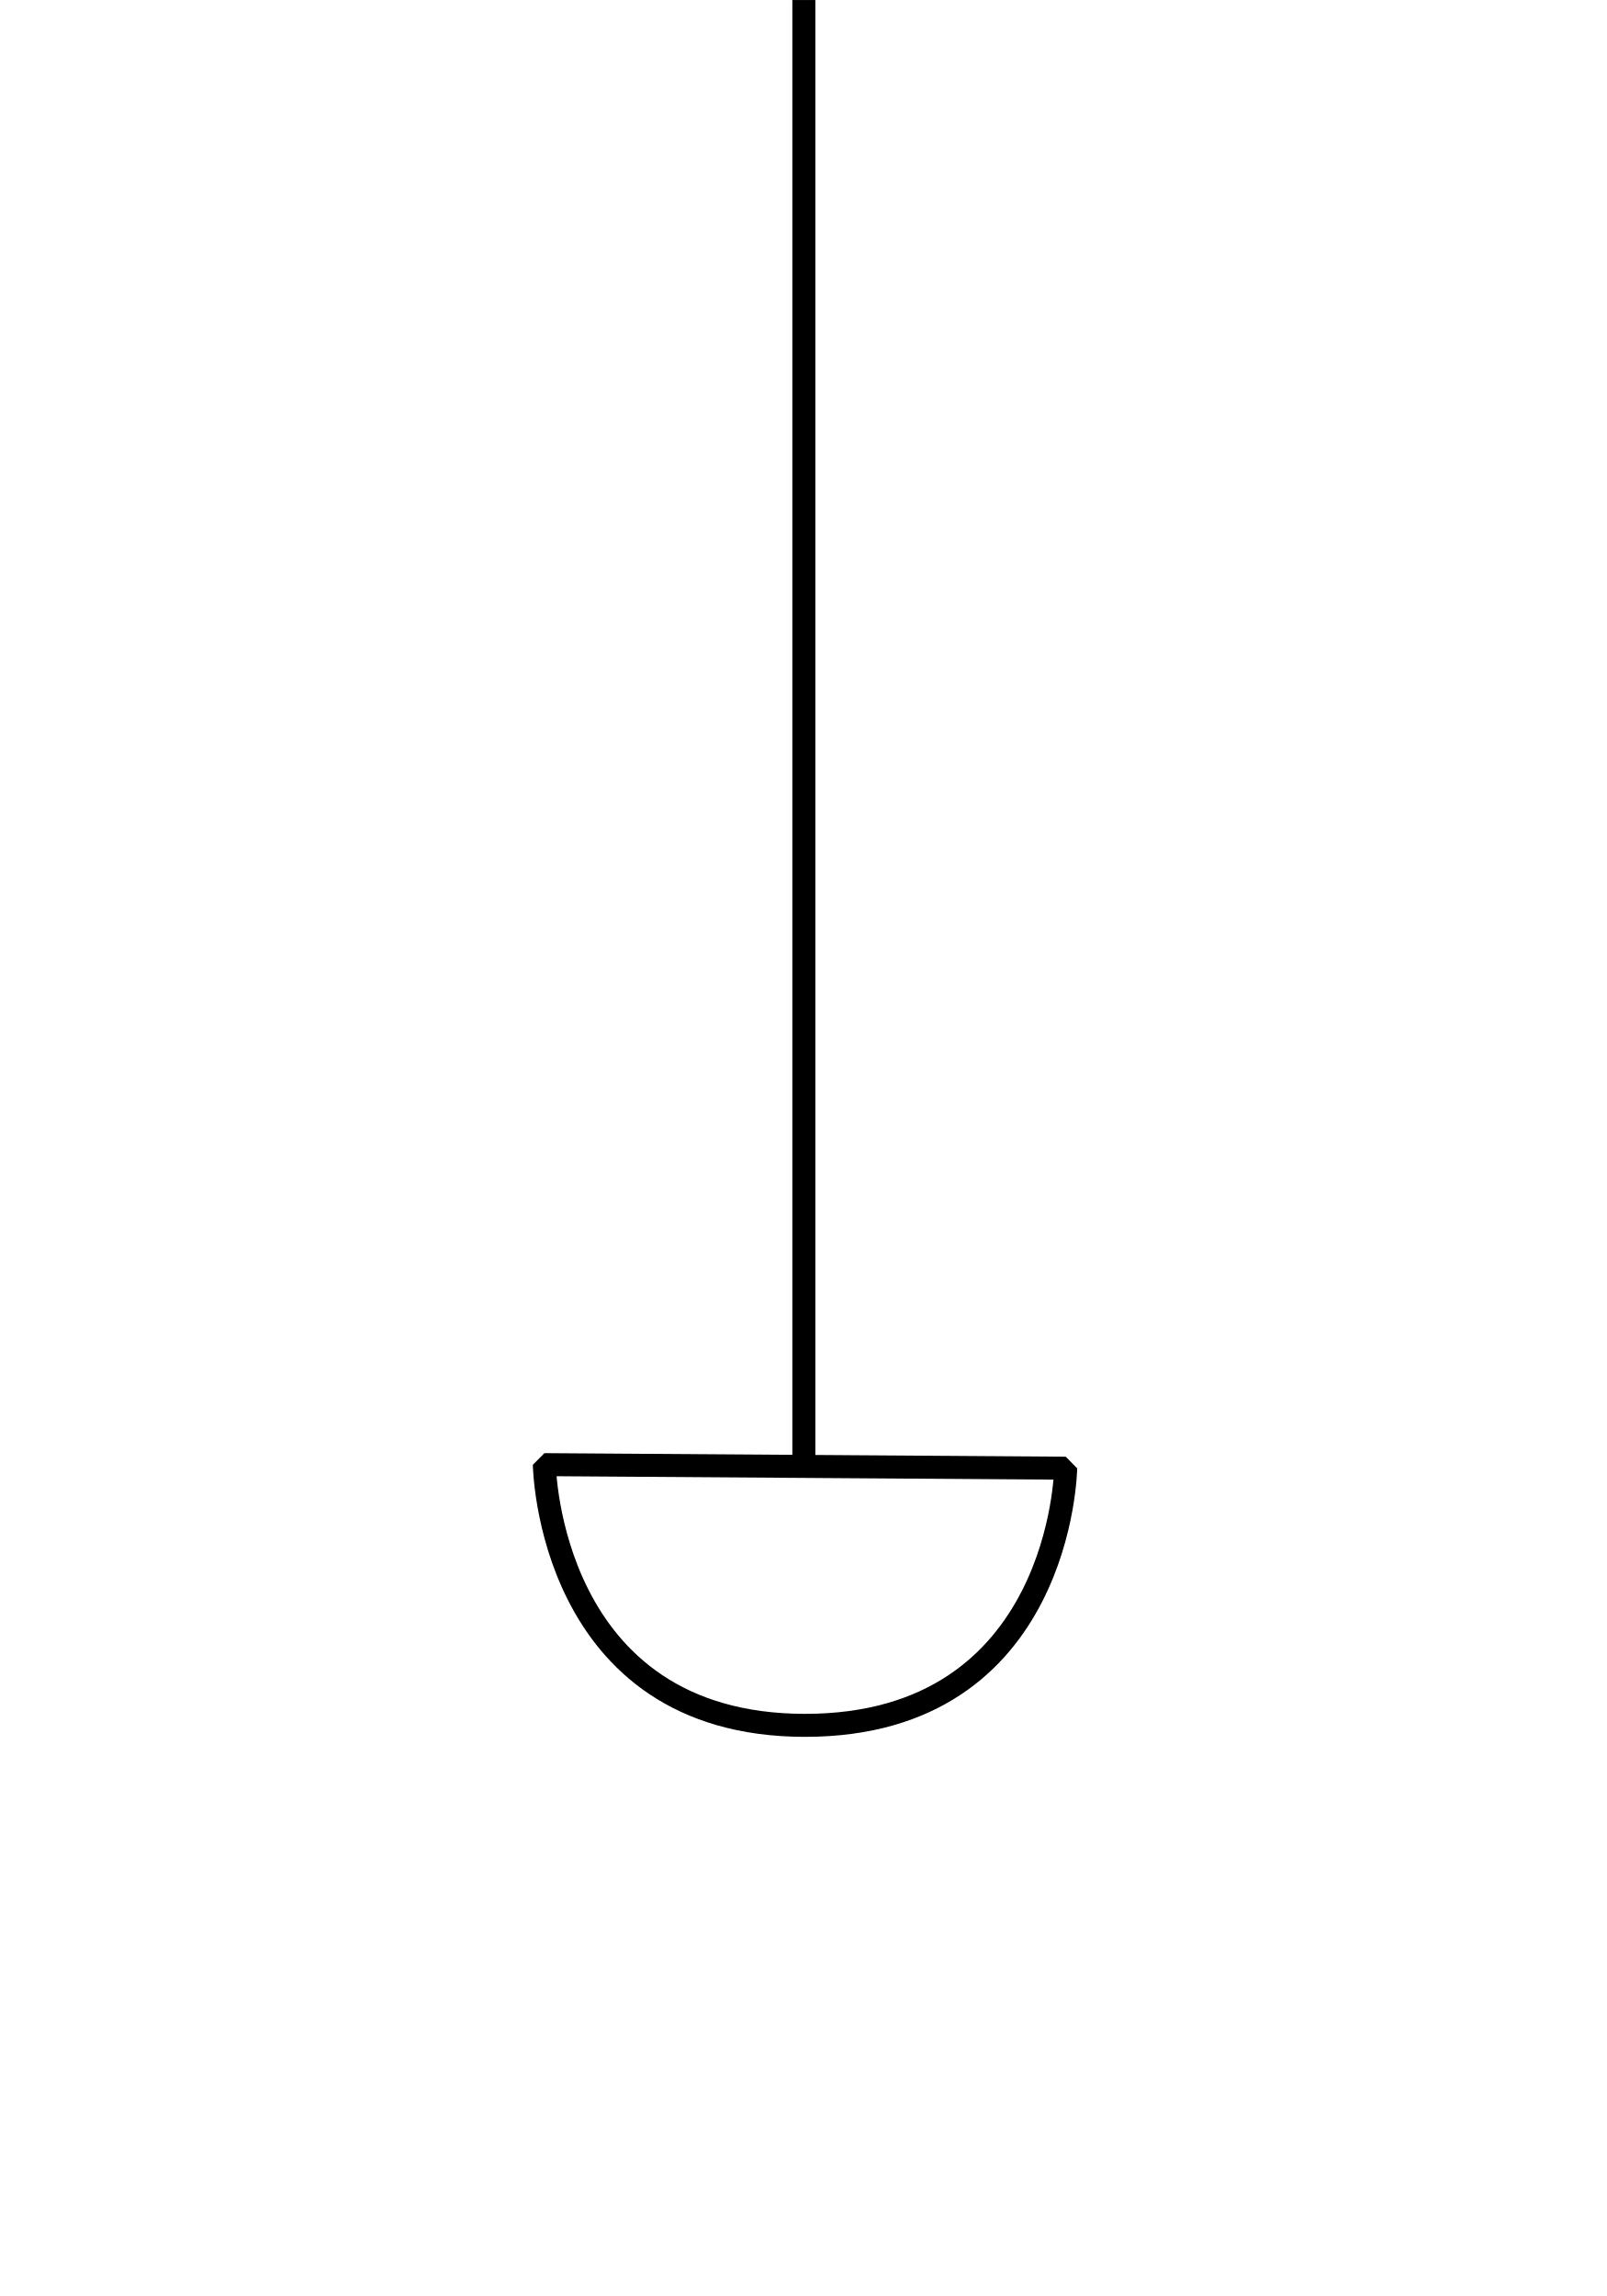
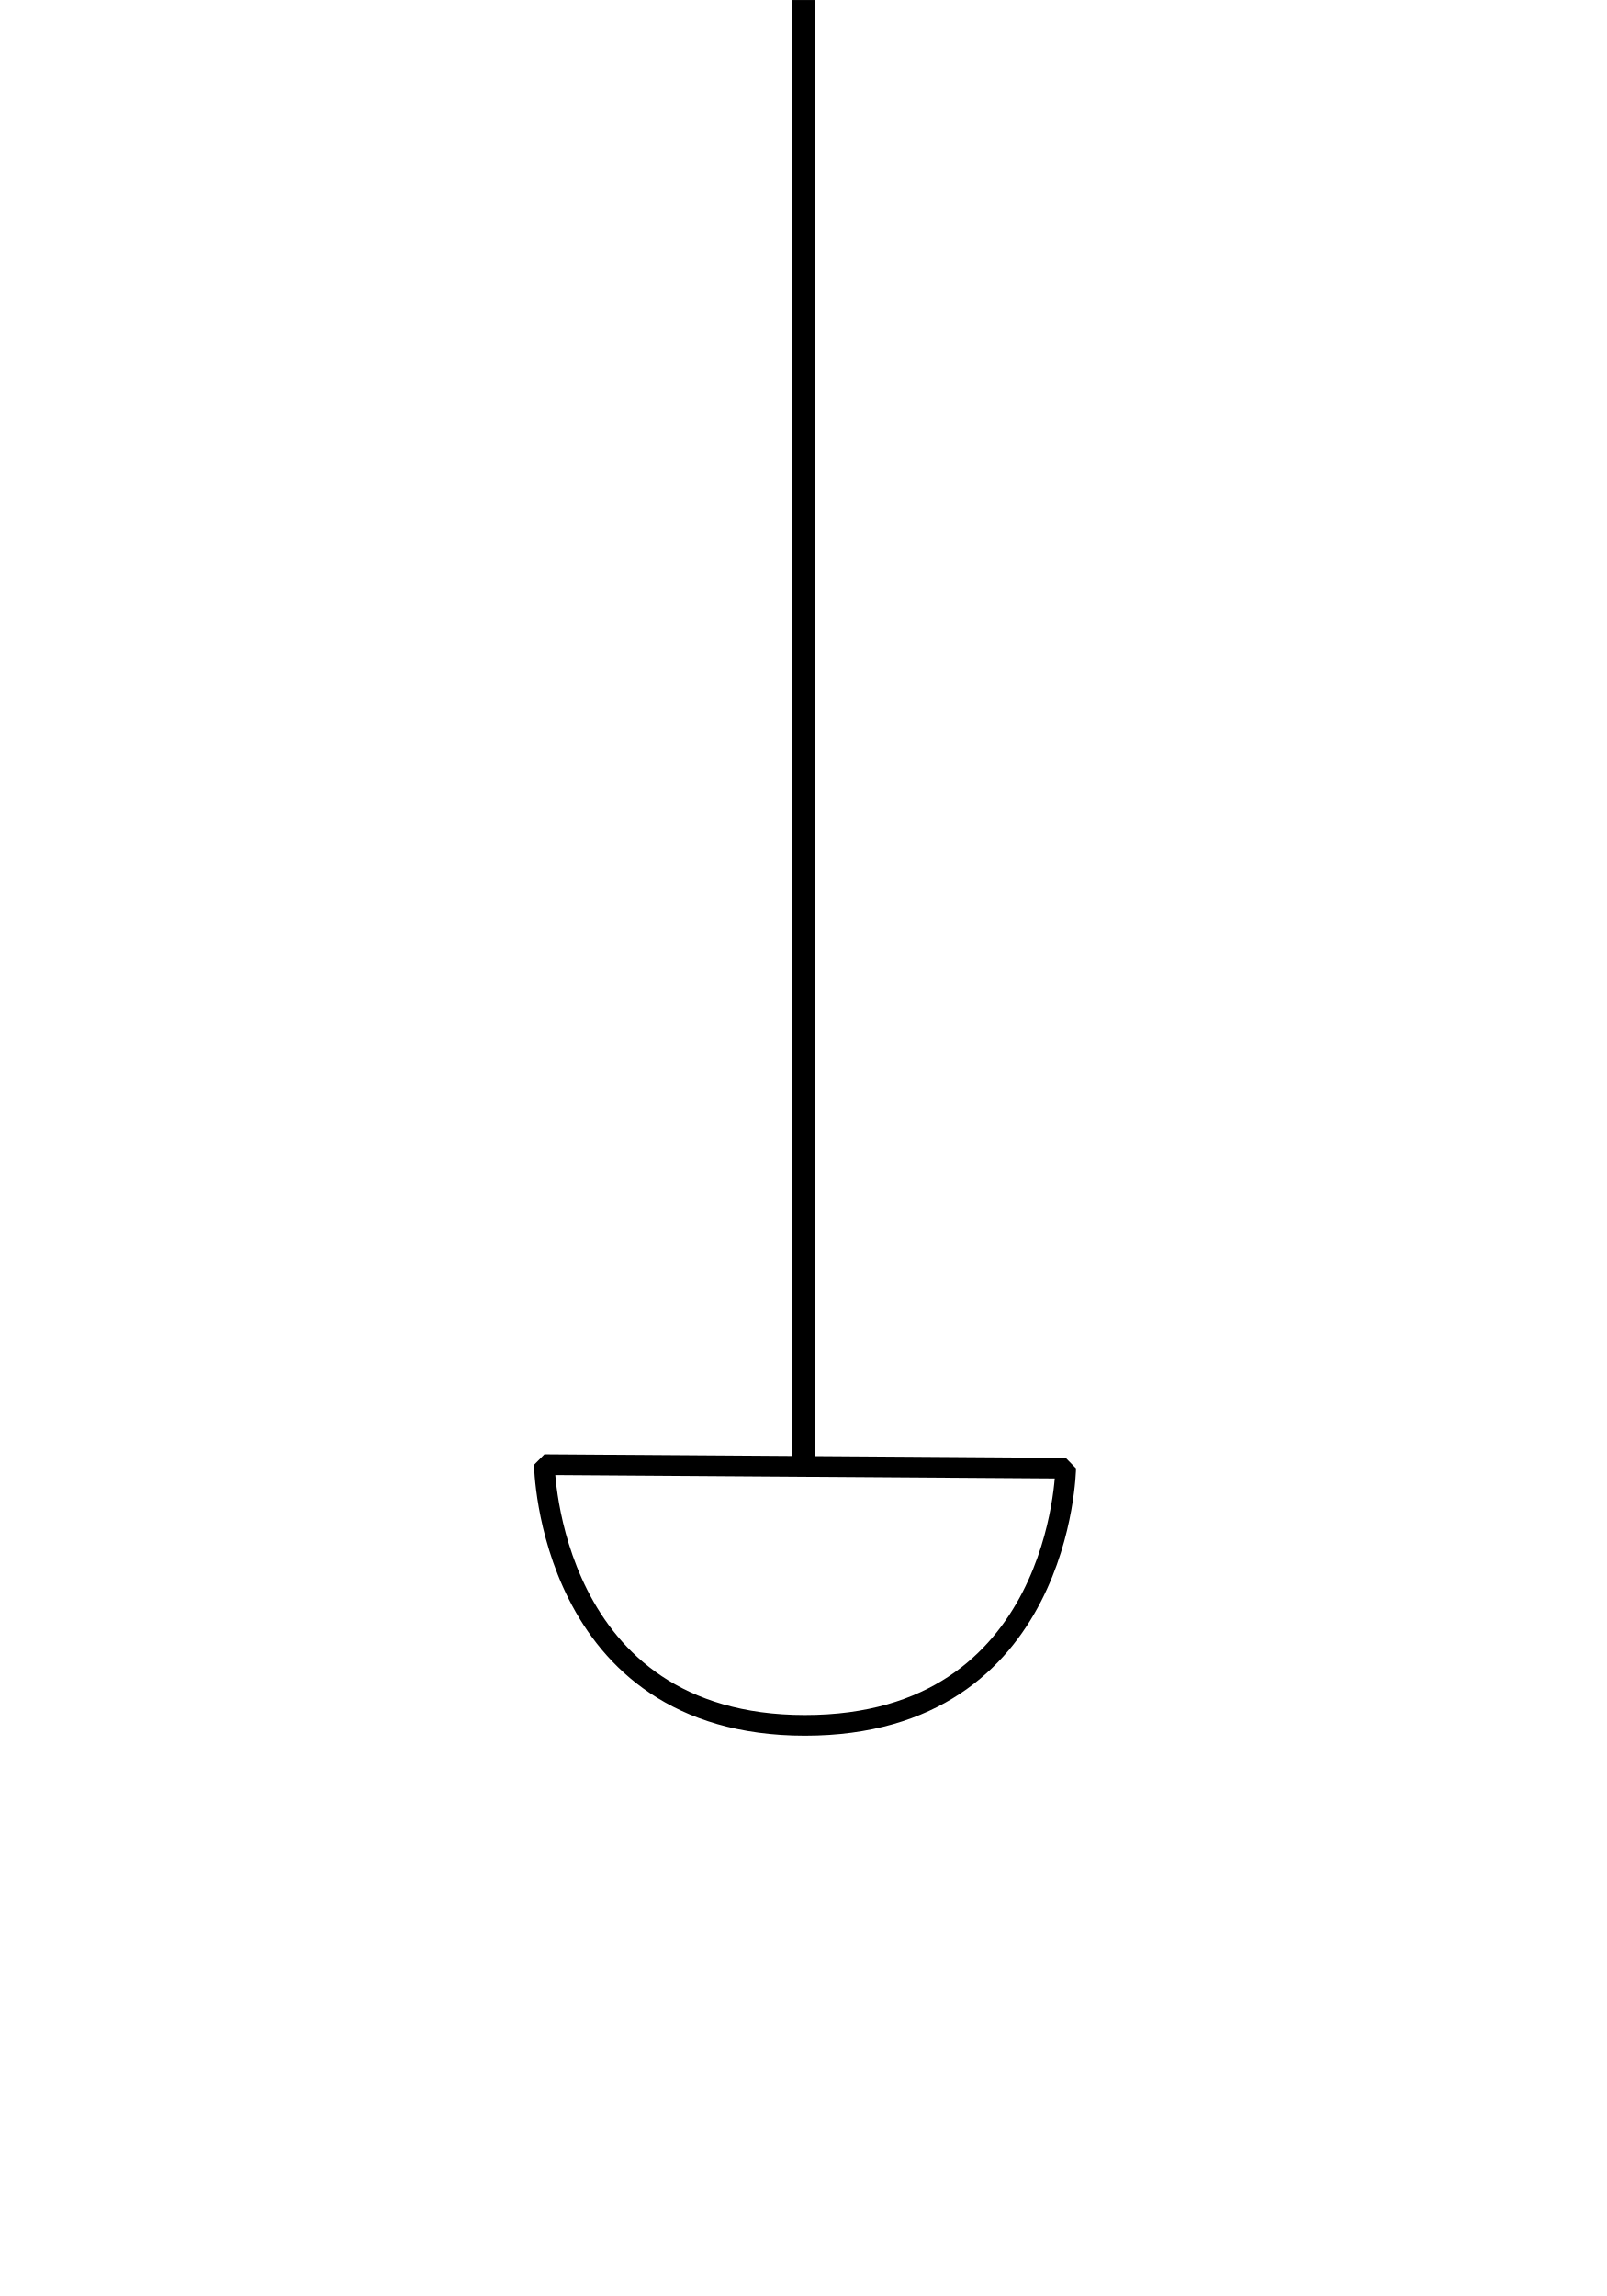
<svg xmlns="http://www.w3.org/2000/svg" width="700" height="1000" viewBox="0 0 18.519 26.455" version="1.1" id="svg5">
  <defs id="defs2" />
  <g id="layer1">
-     <rect style="fill:#000000;stroke-width:0.242" id="rect218" width="0.265" height="16.911" x="9.131" y="6.7515571e-10" />
-     <path style="fill:none;stroke:#000000;stroke-width:0.265;stroke-linecap:round;stroke-linejoin:bevel;stroke-dasharray:none" d="m 6.273,16.876 c 0,0 0.041,3.004 3.004,3.004 2.963,0 3.004,-2.963 3.004,-2.963 z" id="path1" />
+     <rect style="fill:#000000;stroke-width:0;stroke:none;stroke-dasharray:none" id="rect218" width="0.265" height="16.911" x="9.131" y="6.7515571e-10" />
+     <path style="fill:none;stroke:#000000;stroke-width:0.238;stroke-linecap:round;stroke-linejoin:bevel;stroke-dasharray:none;fill-opacity:1;stroke-opacity:1" d="m 6.273,16.876 c 0,0 0.041,3.004 3.004,3.004 2.963,0 3.004,-2.963 3.004,-2.963 z" id="path1" />
  </g>
</svg>
